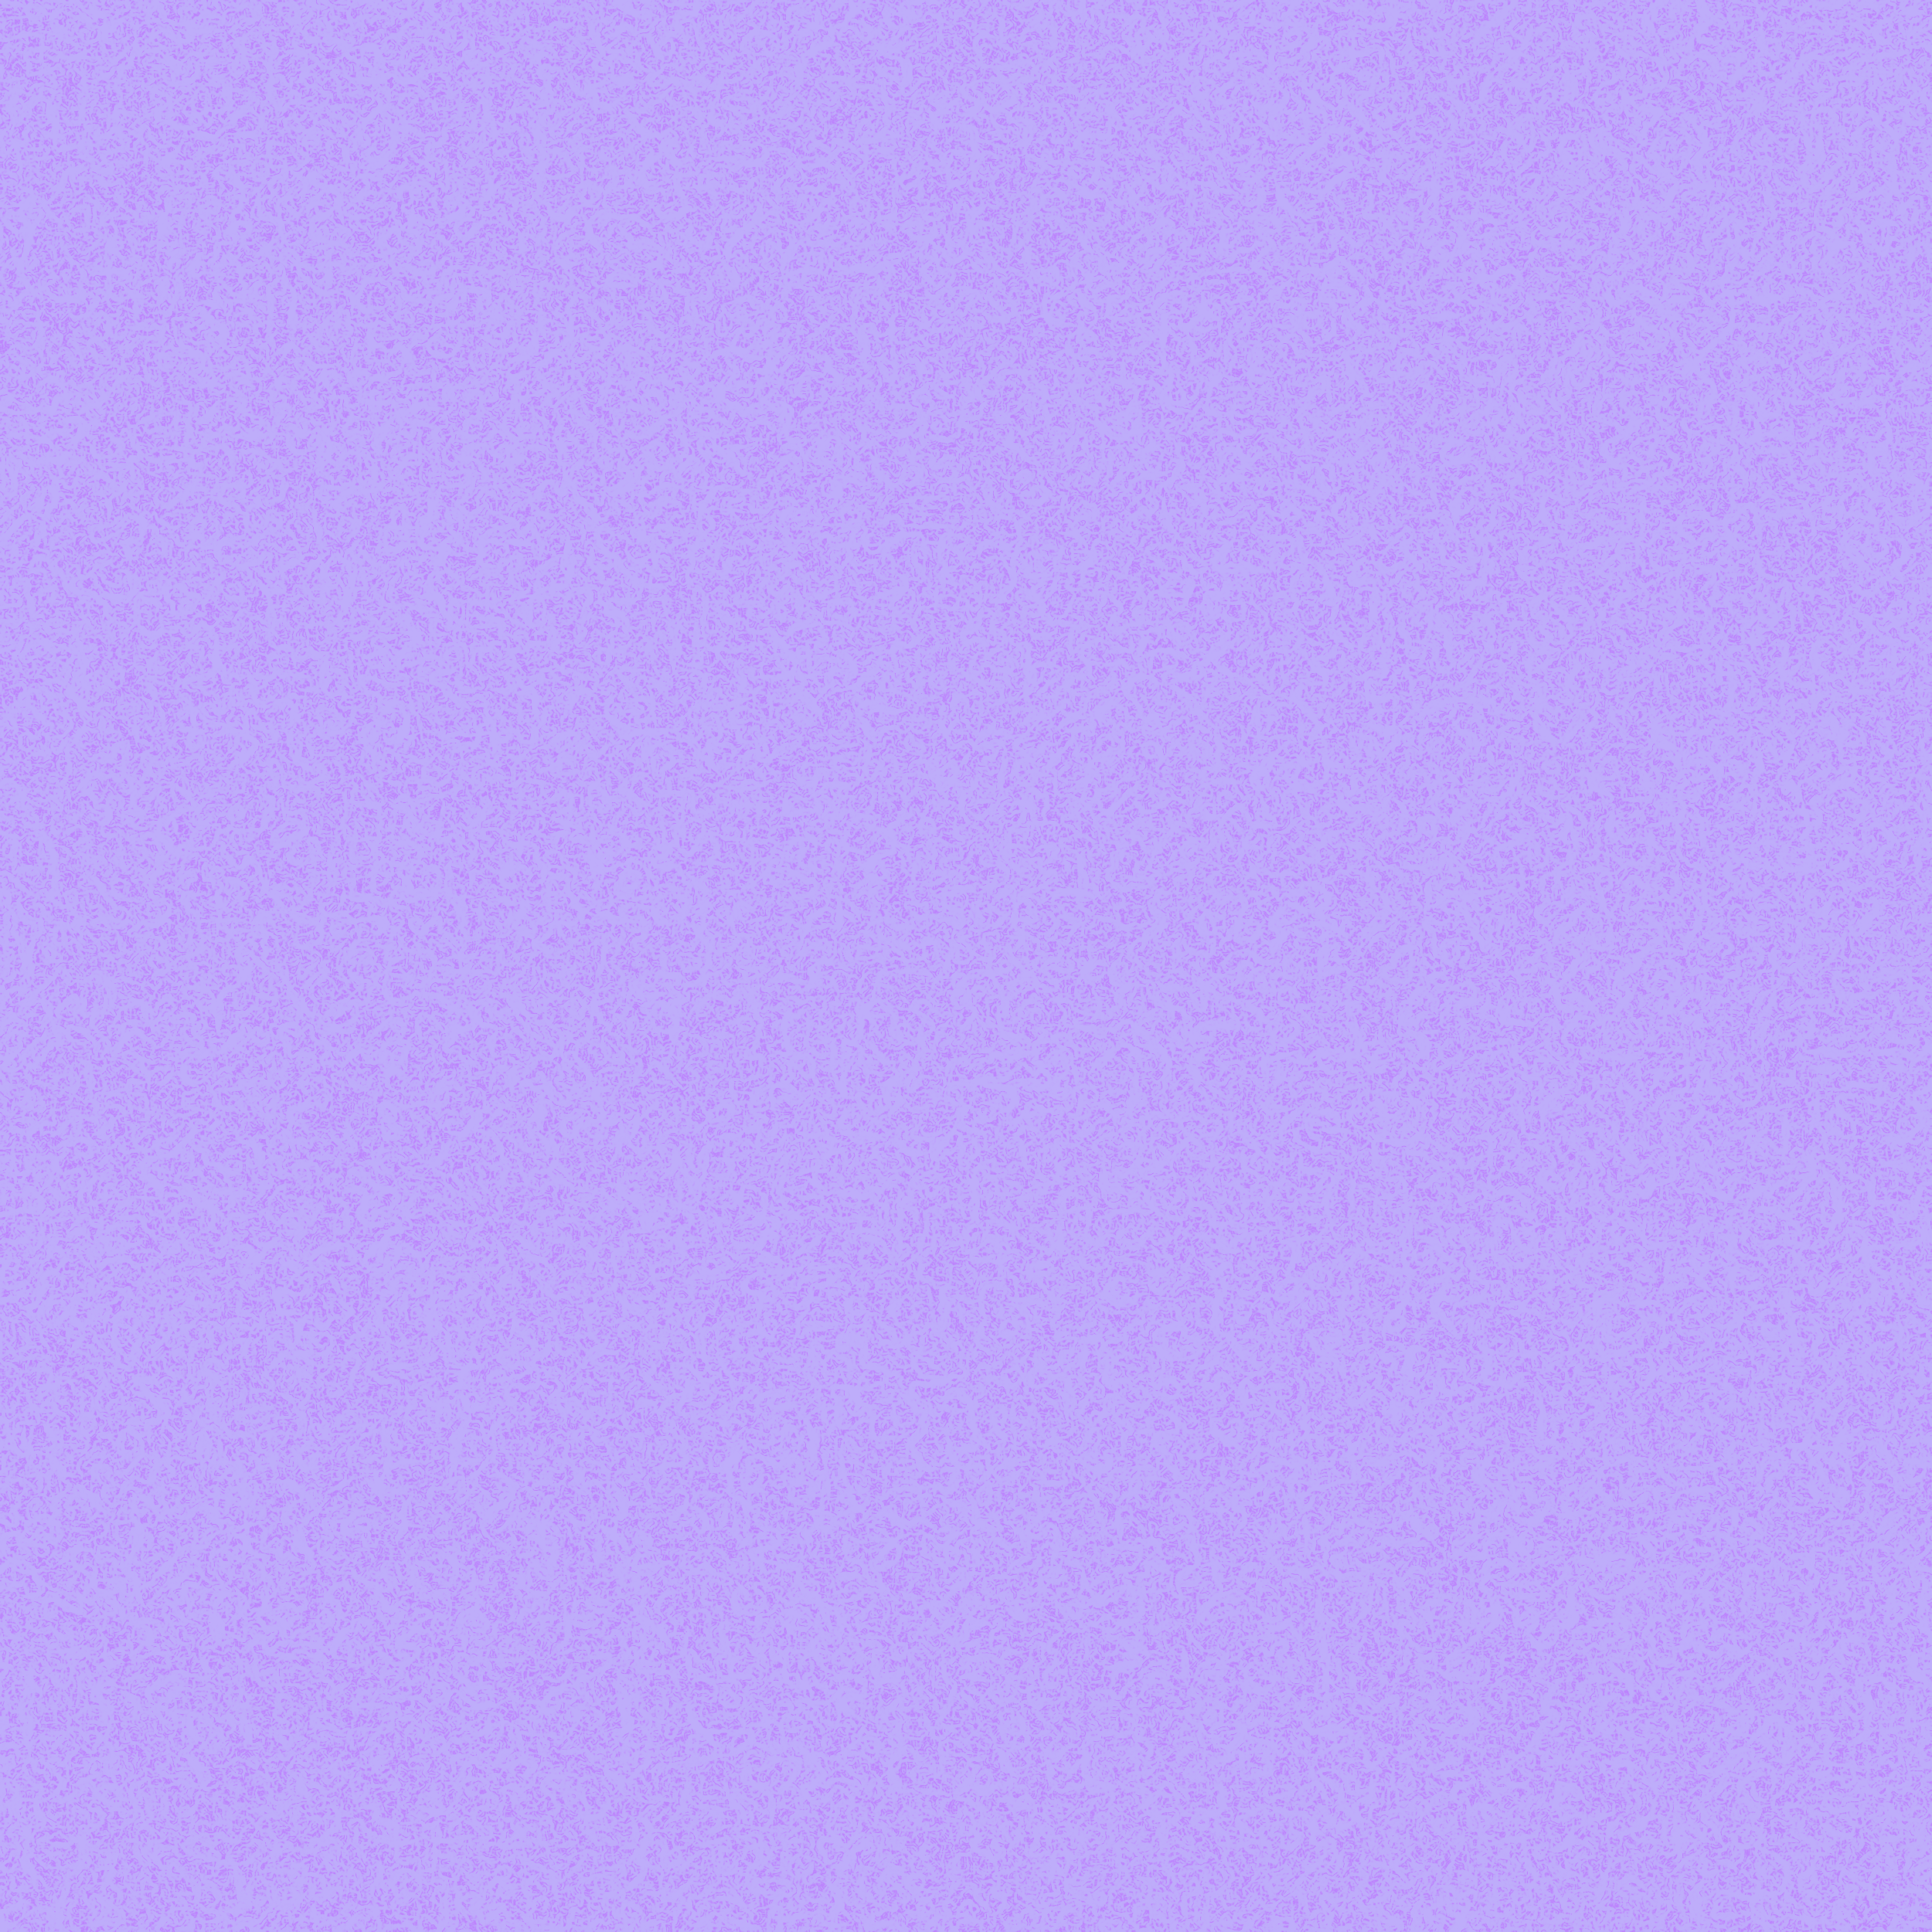
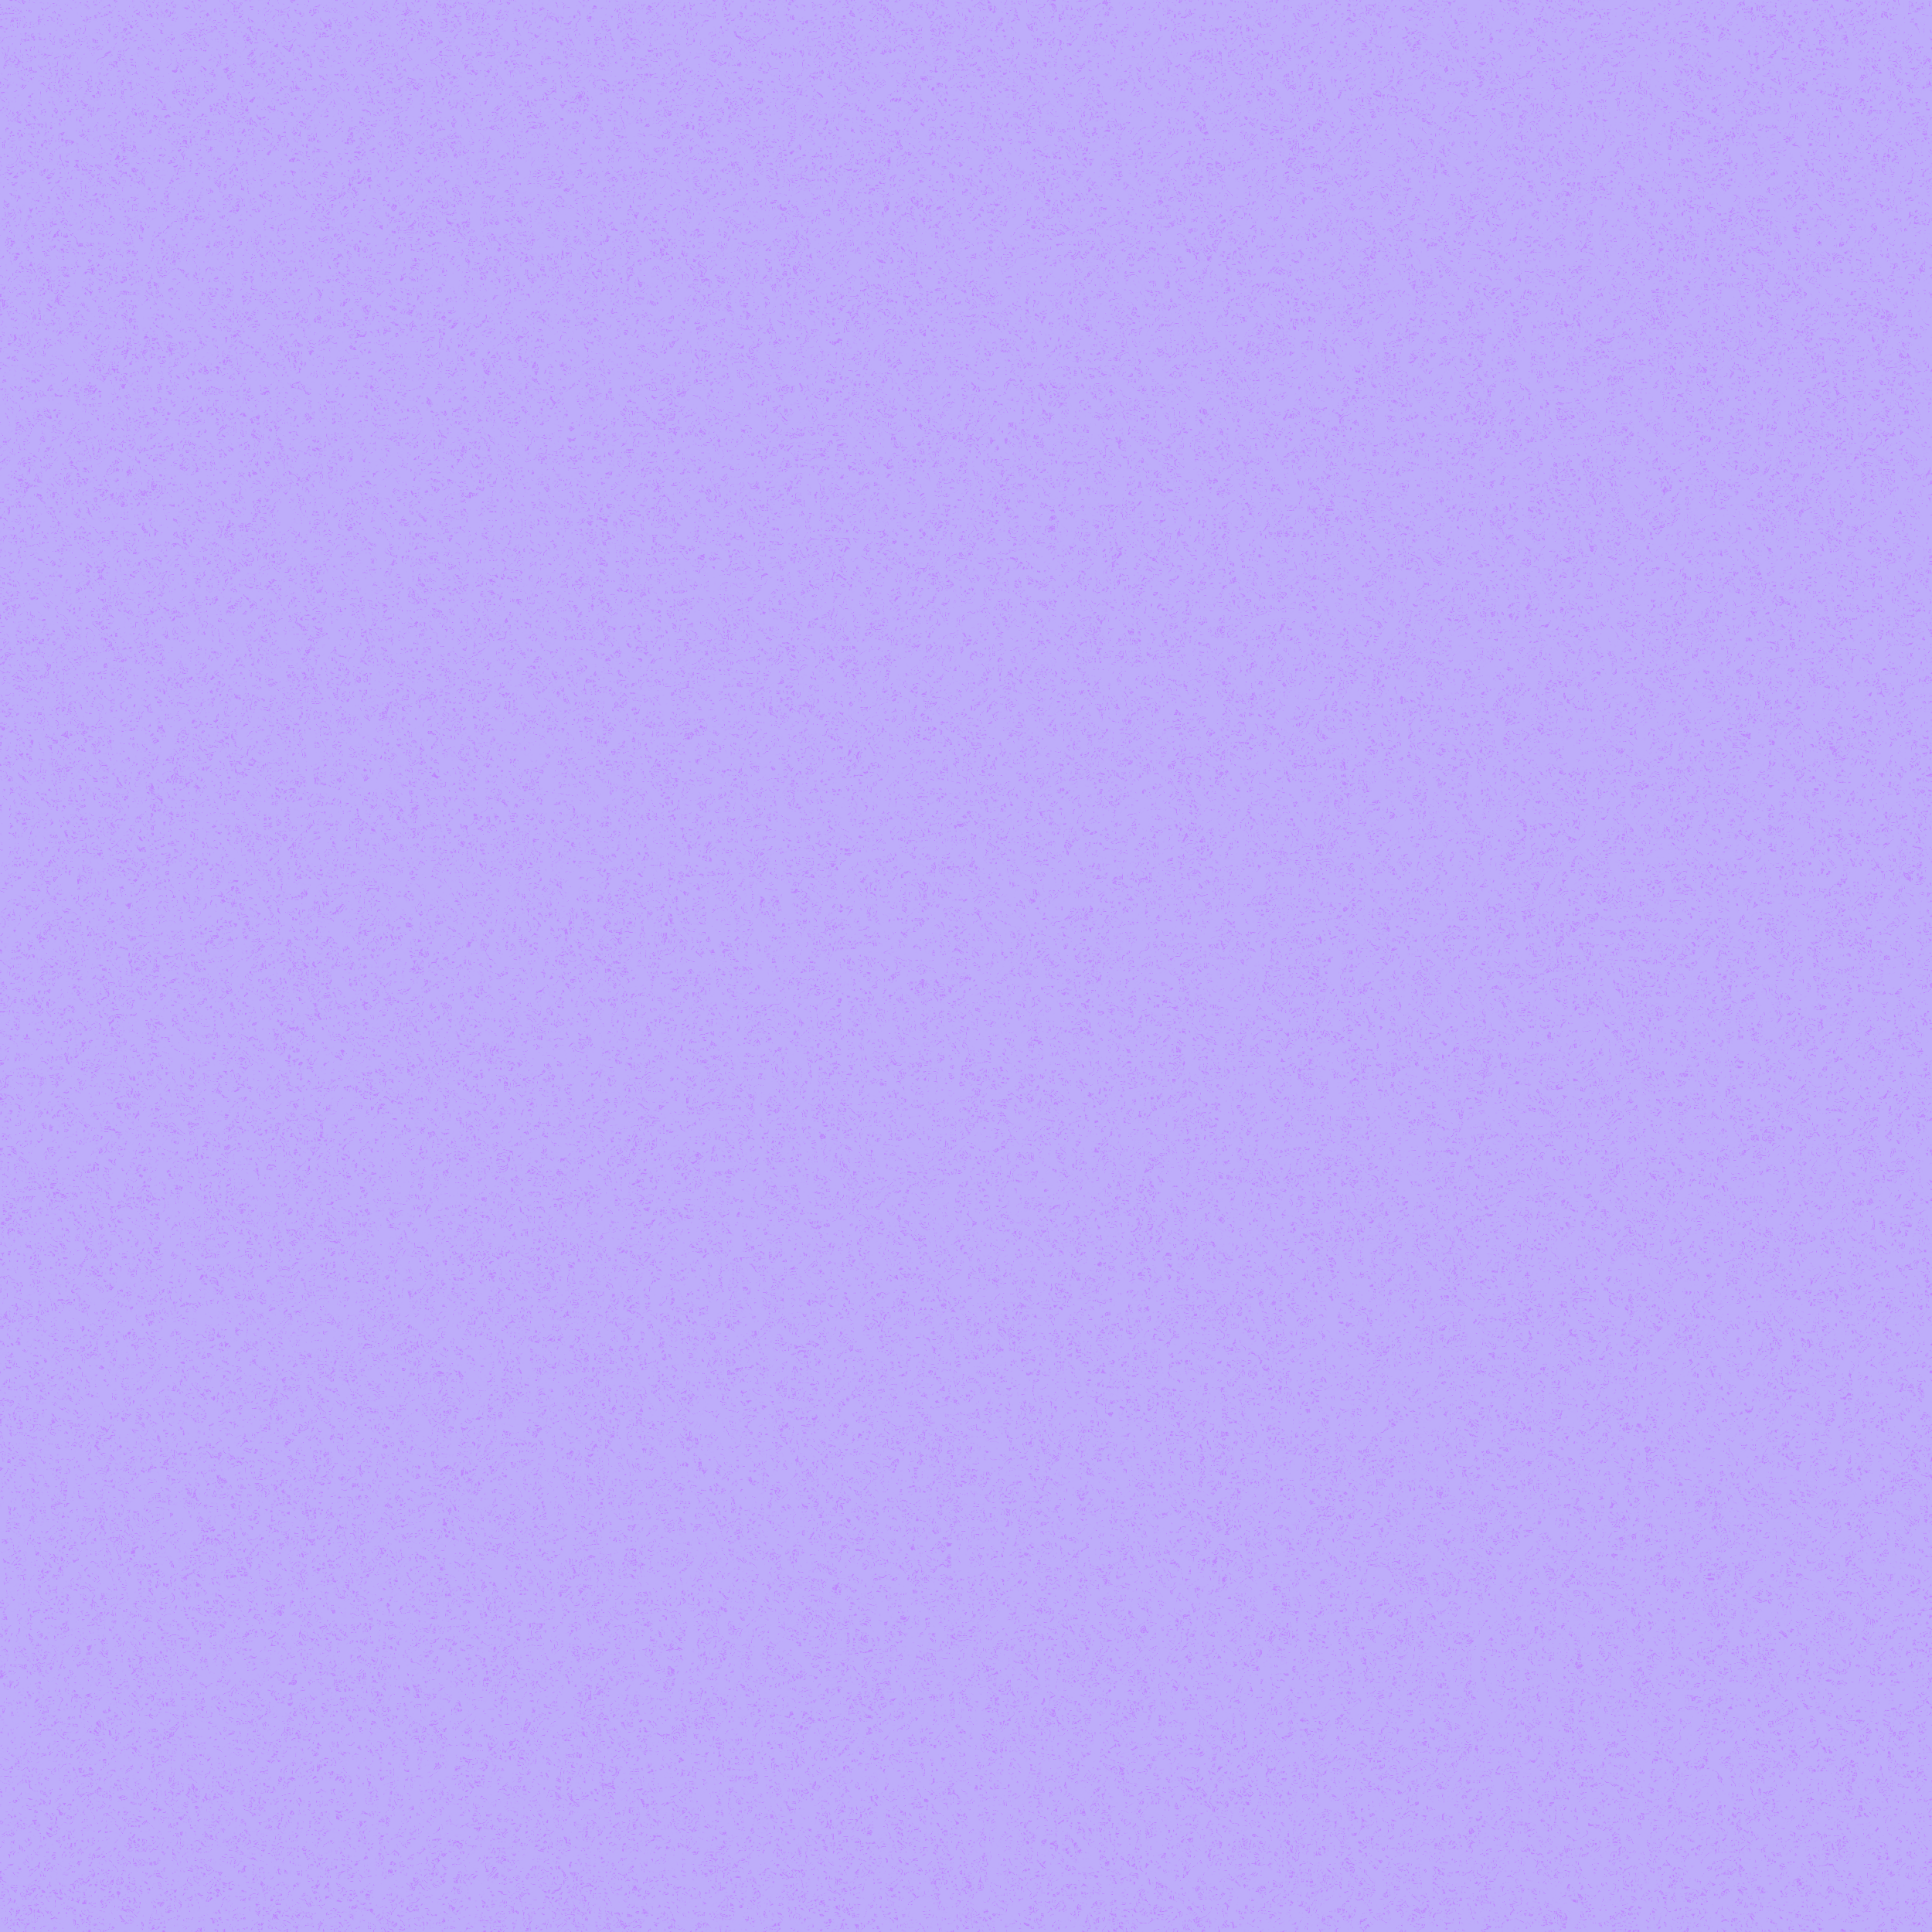
<svg xmlns="http://www.w3.org/2000/svg" version="1.1" viewBox="0 0 700 700" width="700" height="700">
  <defs>
    <filter id="nnnoise-filter" x="-20%" y="-20%" width="140%" height="140%" filterUnits="objectBoundingBox" primitiveUnits="userSpaceOnUse" color-interpolation-filters="linearRGB">
-       <feTurbulence type="fractalNoise" baseFrequency="0.102" numOctaves="4" seed="15" stitchTiles="stitch" x="0%" y="0%" width="100%" height="100%" result="turbulence" />
-       <feSpecularLighting surfaceScale="15" specularConstant="0.75" specularExponent="20" lighting-color="#651bcb" x="0%" y="0%" width="100%" height="100%" in="turbulence" result="specularLighting">
-         <feDistantLight azimuth="3" elevation="100" />
+       <feTurbulence type="fractalNoise" baseFrequency="0.116" numOctaves="4" seed="15" stitchTiles="stitch" x="0%" y="0%" width="100%" height="100%" result="turbulence" />
+       <feSpecularLighting surfaceScale="23" specularConstant="0.8" specularExponent="20" lighting-color="#651bcb" x="0%" y="0%" width="100%" height="100%" in="turbulence" result="specularLighting">
+         <feDistantLight azimuth="3" elevation="71" />
      </feSpecularLighting>
    </filter>
  </defs>
  <rect width="700" height="700" fill="#beadfa" />
  <rect width="700" height="700" fill="#651bcb" filter="url(#nnnoise-filter)" />
</svg>
